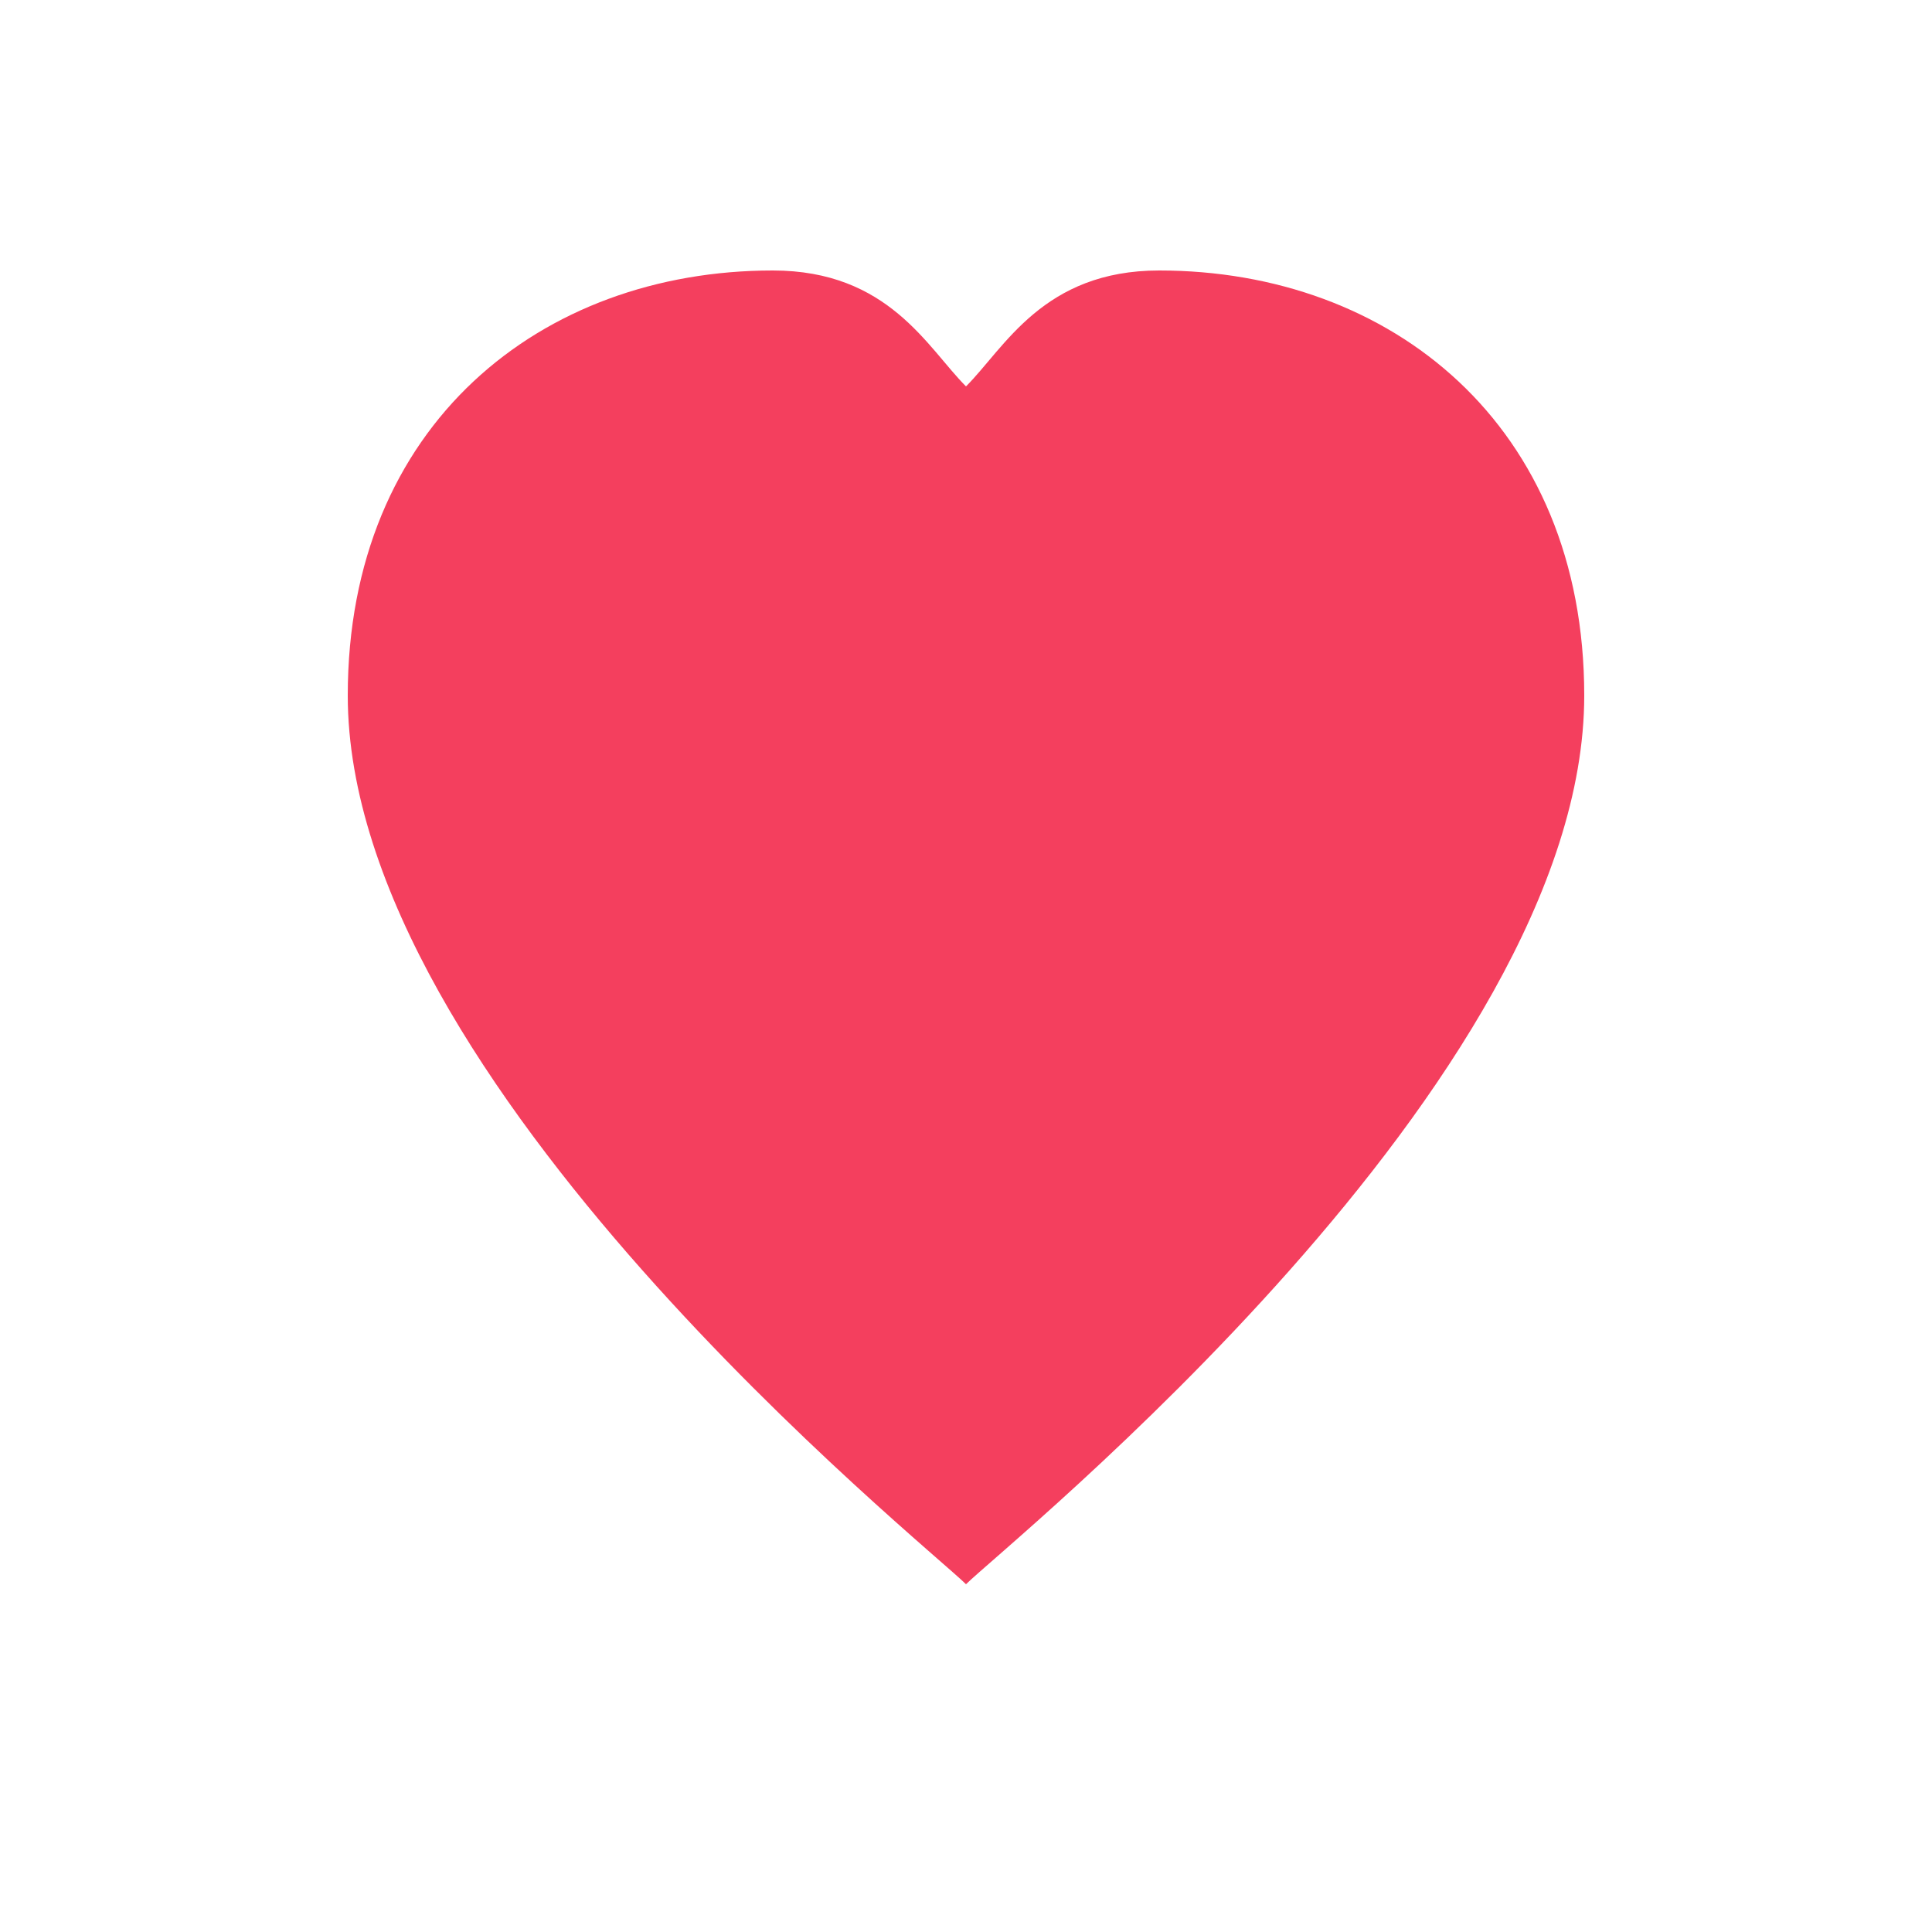
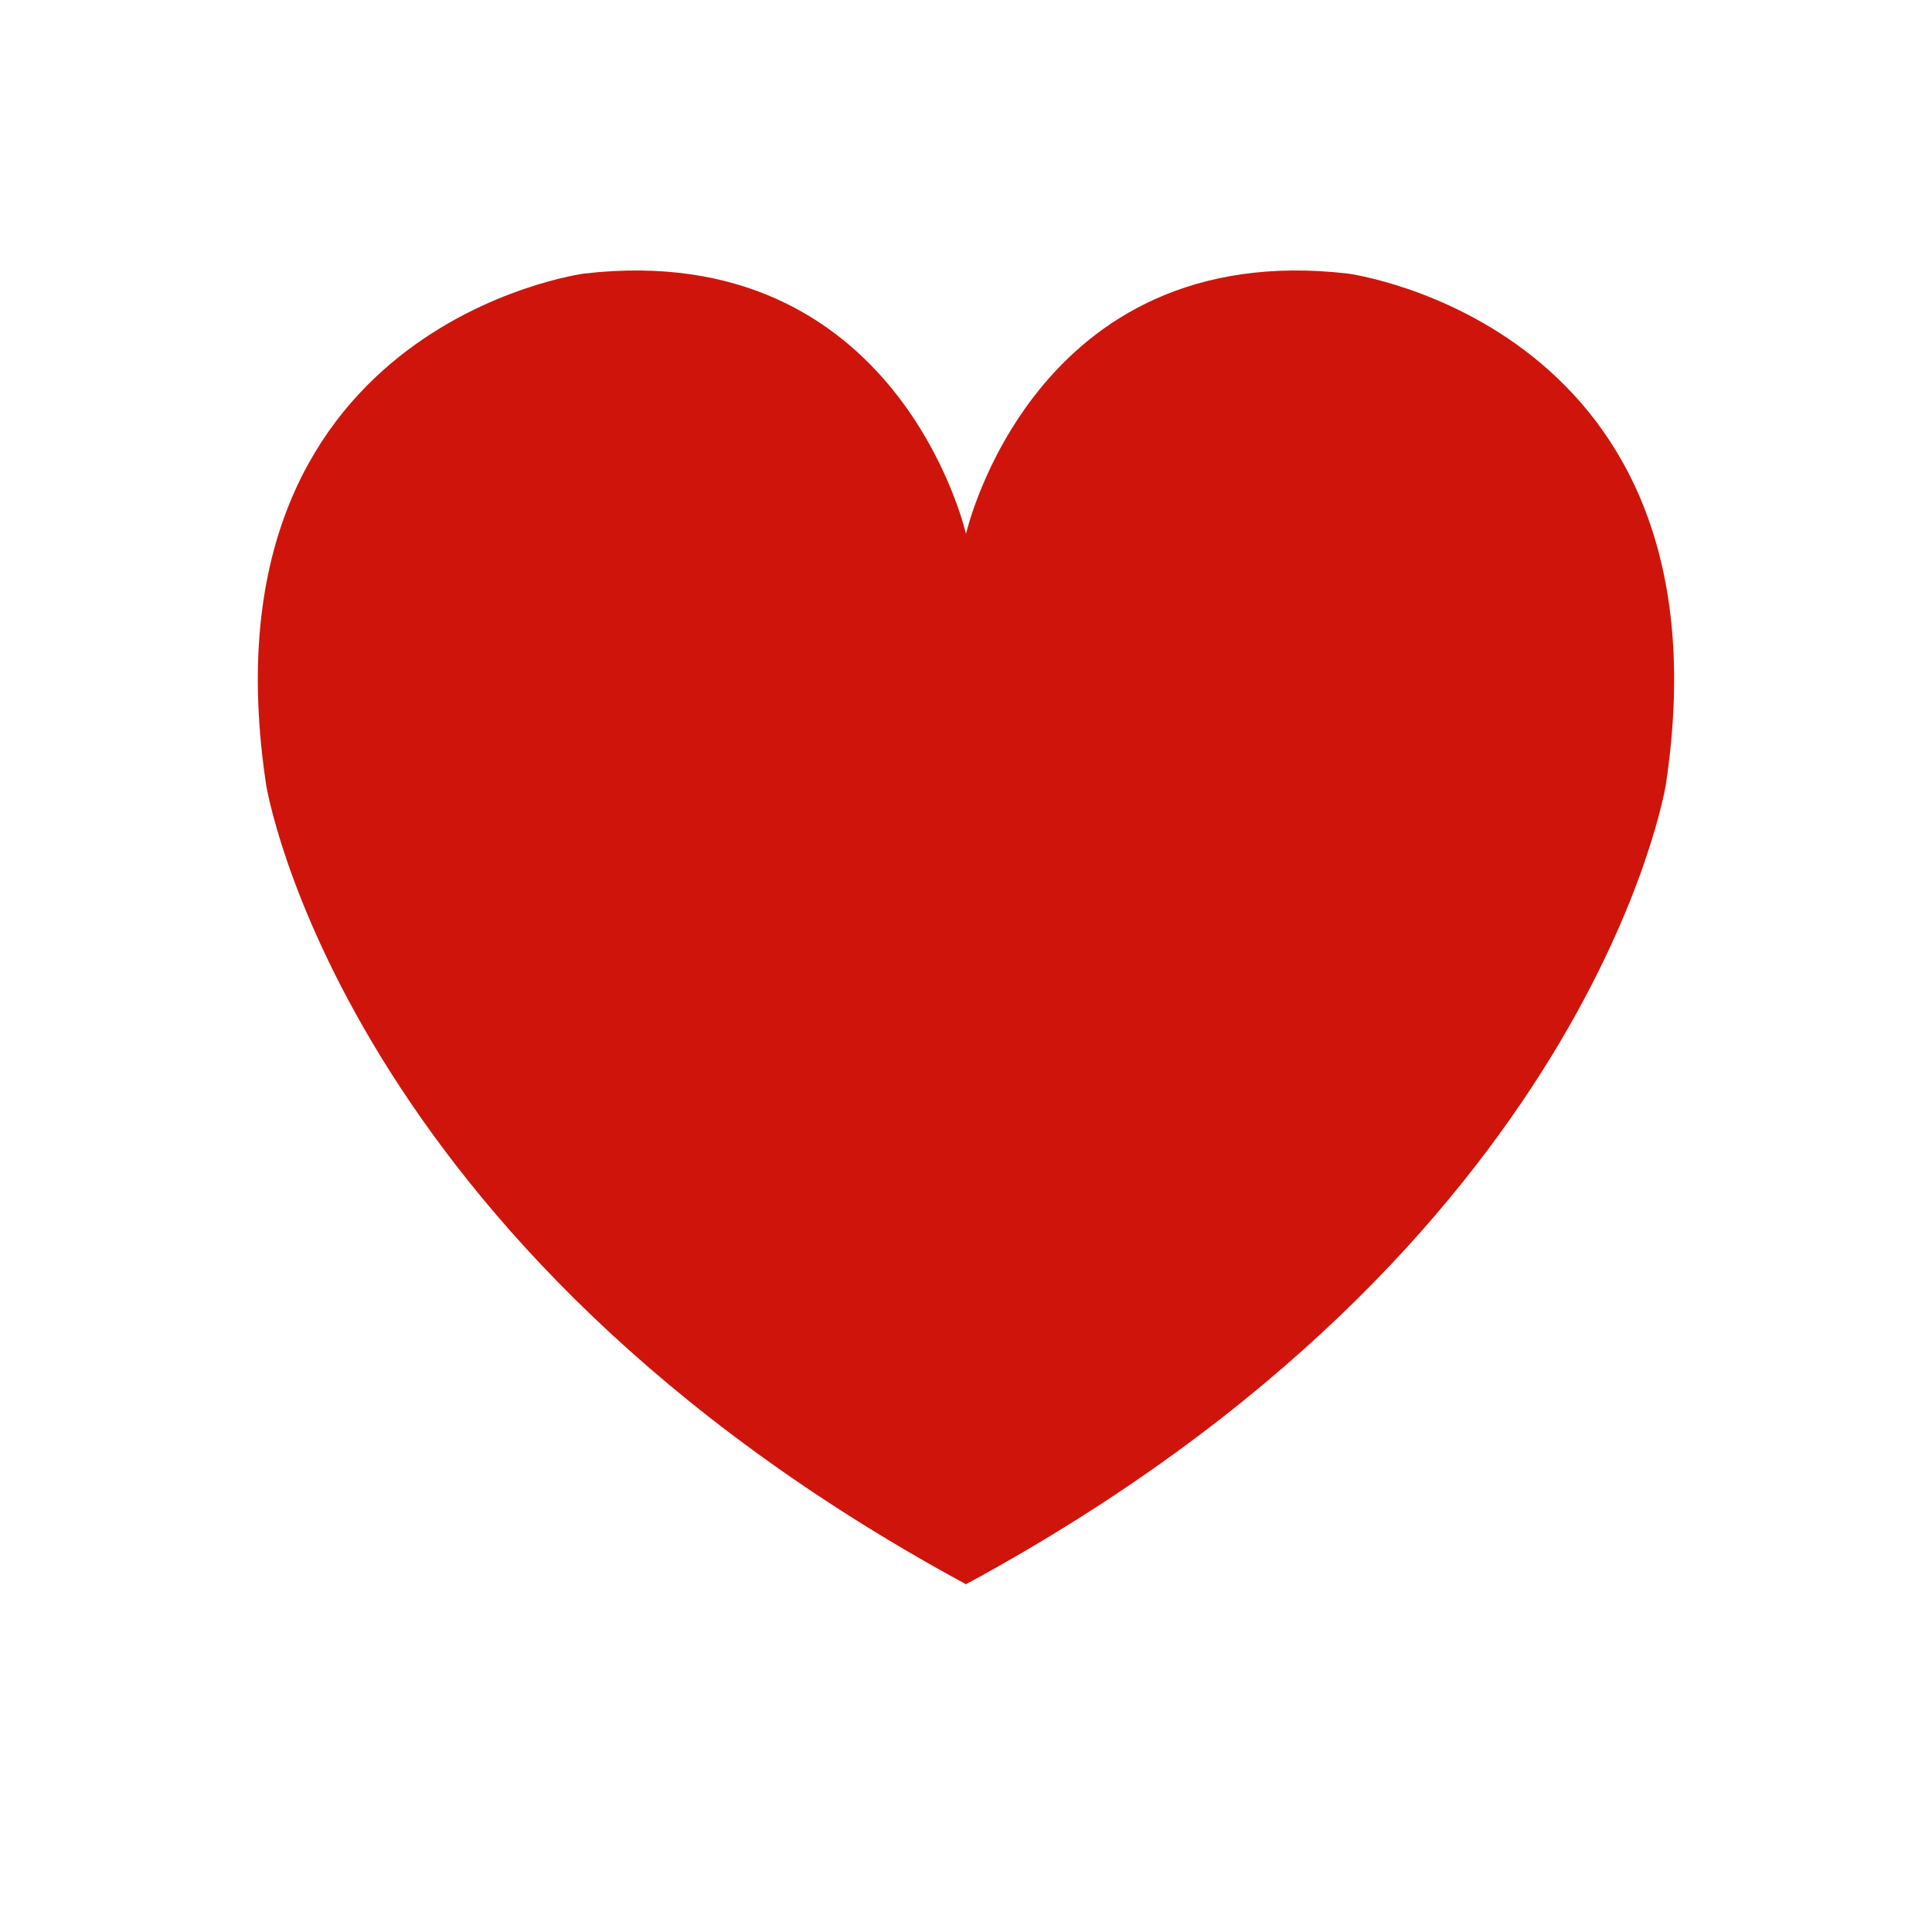
- <svg xmlns="http://www.w3.org/2000/svg" viewBox="0 0 100 100" width="100" height="100">
-   <path id="heart-shape" d="M 50 82 C 48 80, 18 56, 18 36 C 18 22, 28 14, 40 14 C 46 14, 48 18, 50 20 C 52 18, 54 14, 60 14 C 72 14, 82 22, 82 36 C 82 56, 52 80, 50 82 Z" fill="#f43f5e" />
+ <svg xmlns="http://www.w3.org/2000/svg" id="_レイヤー_1" data-name="レイヤー_1" width="100" height="100" version="1.1" viewBox="0 0 100 100">
+   <path id="heart-shape" d="M69.771,14.16c-16.294-1.88-19.771,13.474-19.771,13.474,0,0-3.476-15.354-19.771-13.474,0,0-20.054,2.663-16.451,26.478,0,0,3.819,23.815,36.221,41.362,32.402-17.548,36.221-41.362,36.221-41.362,3.604-23.815-16.451-26.478-16.451-26.478Z" fill="#cf150b" />
</svg>
